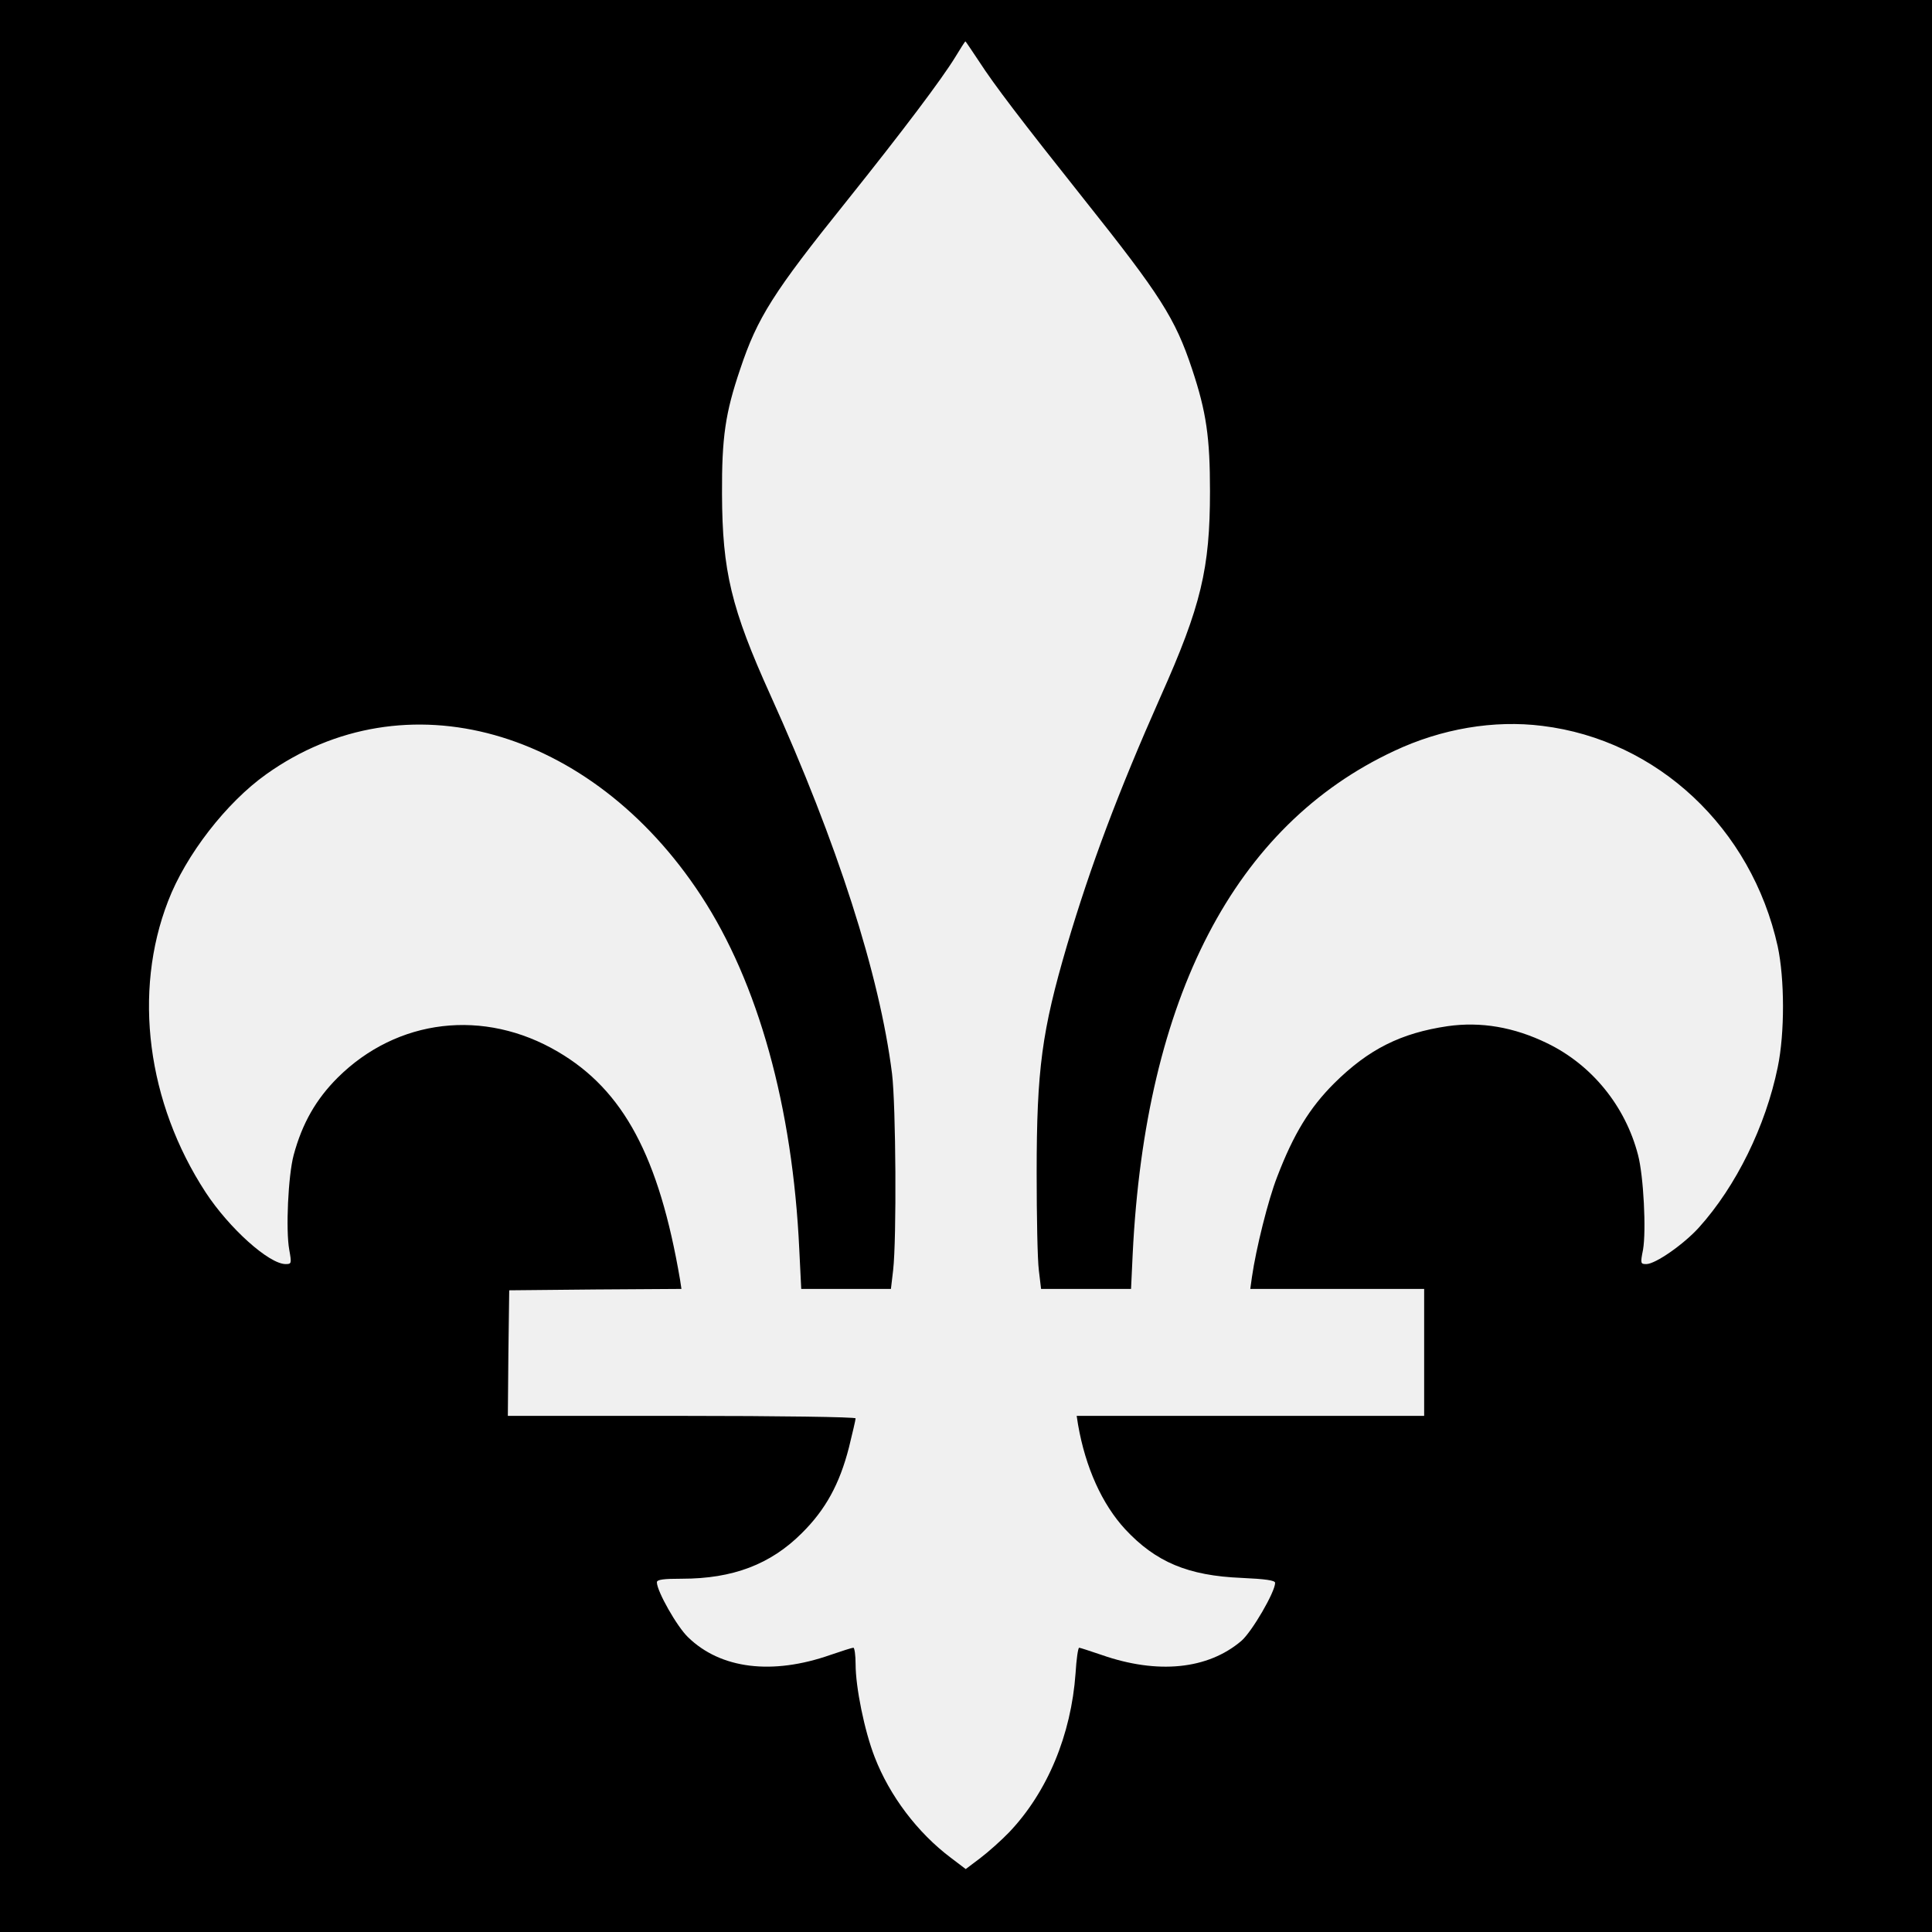
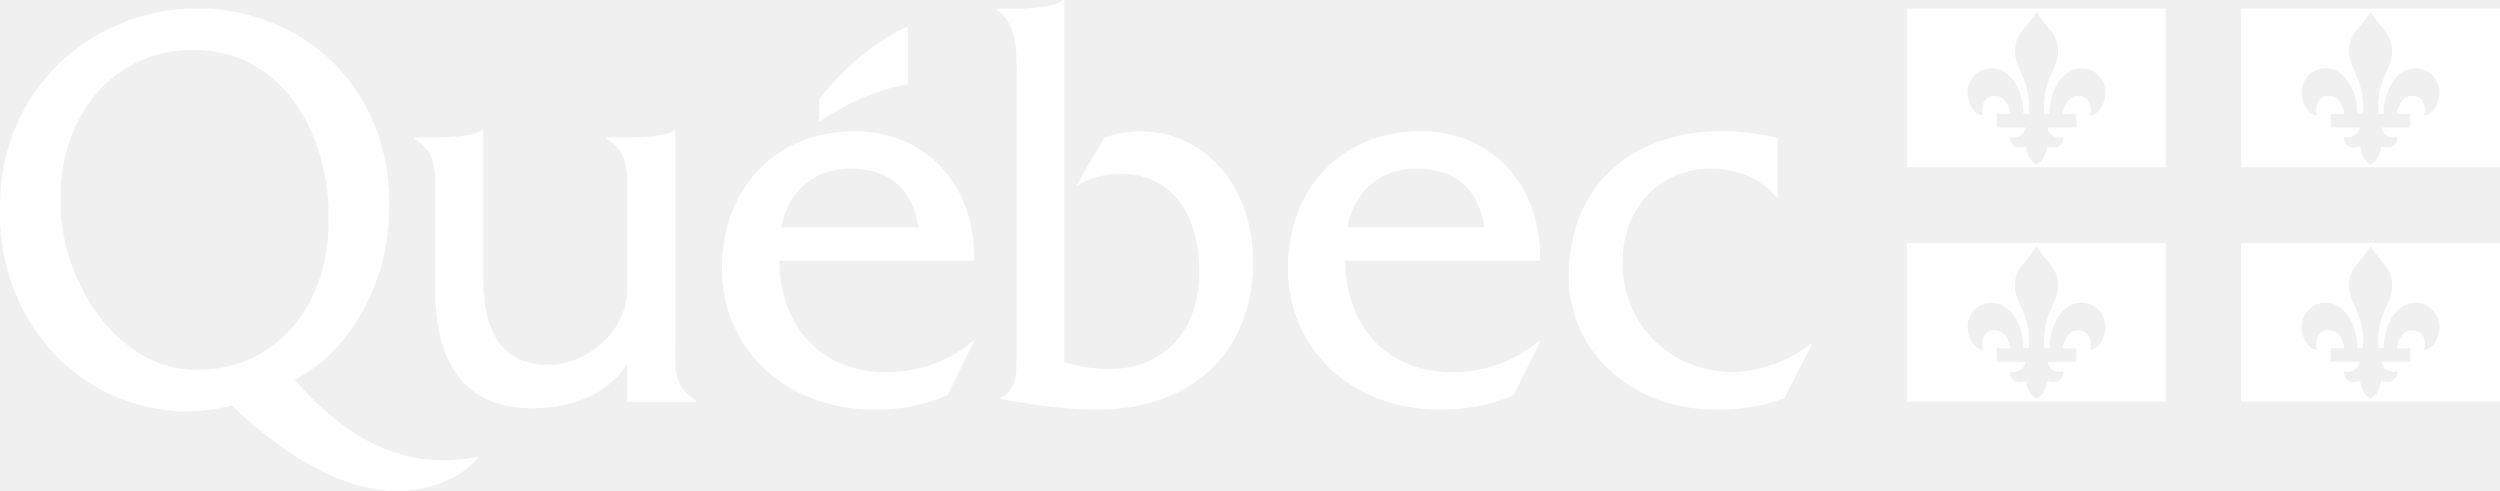
- <svg xmlns="http://www.w3.org/2000/svg" version="1.0" width="700pt" height="700pt" viewBox="0 0 700 700" preserveAspectRatio="xMidYMid meet">
-   <g transform="translate(0,700) scale(0.1,-0.1)" fill="#000000" stroke="none">
-     <path d="M0 3500 l0 -3500 3500 0 3500 0 0 3500 0 3500 -3500 0 -3500 0 0 -3500z m3547 3278 c55 -85 150 -210 383 -503 273 -343 328 -428 389 -612 52 -156 65 -248 65 -443 0 -280 -32 -415 -179 -744 -154 -347 -254 -614 -339 -901 -91 -310 -110 -449 -110 -825 0 -157 3 -315 8 -353 l8 -67 163 0 163 0 6 128 c46 928 369 1551 947 1821 172 81 362 113 537 91 417 -51 758 -370 853 -799 25 -117 26 -313 0 -438 -44 -214 -151 -431 -285 -580 -55 -61 -158 -133 -191 -133 -21 0 -22 2 -12 52 12 69 2 267 -18 343 -46 178 -168 327 -329 405 -121 59 -241 79 -361 62 -169 -25 -286 -83 -411 -207 -89 -89 -147 -183 -207 -340 -32 -82 -76 -258 -91 -362 l-6 -43 315 0 315 0 0 -230 0 -230 -630 0 -629 0 5 -32 c27 -155 87 -288 171 -379 111 -119 228 -168 421 -176 88 -4 122 -9 122 -18 0 -33 -84 -177 -122 -210 -122 -104 -304 -122 -507 -51 -41 14 -78 26 -81 26 -4 0 -10 -42 -13 -92 -16 -224 -102 -431 -241 -577 -28 -29 -75 -71 -104 -93 l-53 -40 -54 41 c-121 91 -222 225 -276 365 -37 95 -69 253 -69 336 0 33 -4 60 -8 60 -5 0 -42 -12 -83 -26 -211 -74 -398 -51 -516 64 -40 38 -113 167 -113 199 0 10 24 13 91 13 184 0 321 52 434 165 86 85 137 178 171 311 13 53 24 100 24 105 0 5 -279 9 -630 9 l-630 0 2 228 3 227 312 3 312 2 -5 33 c-76 446 -205 687 -442 826 -268 158 -583 121 -799 -94 -78 -78 -128 -165 -159 -280 -20 -75 -29 -272 -16 -343 9 -50 8 -52 -13 -52 -60 0 -204 129 -290 260 -212 325 -264 725 -136 1055 64 167 211 357 356 460 501 357 1177 168 1575 -440 207 -316 332 -765 356 -1283 l7 -142 163 0 162 0 8 68 c13 113 10 597 -4 712 -45 358 -198 835 -440 1370 -143 316 -175 451 -176 730 -1 206 12 294 66 453 62 186 120 278 386 609 204 255 344 441 393 521 19 31 35 57 37 57 1 0 23 -33 49 -72z" />
+ <svg xmlns="http://www.w3.org/2000/svg" viewBox="0 0 463.55 91">
+   <defs>
+     <style>.cls-1,.cls-2{fill:#fff;}.cls-2{fill-rule:evenodd;}</style>
+   </defs>
+   <g id="Calque_2" data-name="Calque 2">
+     <g id="Signature">
+       <path class="cls-1" d="M125.22,62.89V24.11h-.29c-1.38,1.27-6.48,1.37-8.64,1.37h-3.75v.31c4.33,2.66,3.74,6.59,3.74,11.48V53.68c0,8.21-8.06,14-14.56,14-8.56,0-12.11-6.08-12.11-15.89V24.11h-.3c-1.38,1.27-6.51,1.37-8.67,1.37H76.94v.32c4.33,2.66,3.74,6.58,3.74,11.47V53.63c0,15,6.49,22.08,18.1,22.08,6.89,0,14-2.44,17.51-8.28v7.08H129v-.32C124.63,71.74,125.22,67.79,125.22,62.89Z" />
+       <path class="cls-1" d="M144.88,42.15c1.18-6.66,6.1-10.89,12.7-10.89,7.09,0,11.61,3.49,12.7,10.89Zm35.74,6.18c.39-13.68-8.77-24-22.16-24-14.66,0-24.6,10.64-24.6,25.4s11.51,26.21,28.25,26.21a33.26,33.26,0,0,0,13.58-2.64l4.93-10h-.3A24.65,24.65,0,0,1,164.17,69c-11.12,0-19.49-7.59-19.68-20.65Z" />
+       <path class="cls-1" d="M188.42,1.58c2.36,0,7.17-.15,8.63-1.58h.29V67.17a30.3,30.3,0,0,0,8.12,1.27c10.75,0,16.92-7.53,16.92-18,0-10.28-4.8-18.23-14.67-18.23a15.91,15.91,0,0,0-8.22,2.33l5.28-9a19.53,19.53,0,0,1,6.95-1.17c11.15,0,20.63,9.68,20.63,24.2,0,16.63-11.25,27.39-29,27.39-6.65,0-13-1.18-17.85-1.92v-.33c3.25-1.49,3-5,3-8.51V16.33c0-4.91.59-11.77-3.64-14.43V1.58Z" />
+       <path class="cls-1" d="M249.83,42.15c1.18-6.66,6.1-10.89,12.7-10.89,7.09,0,11.61,3.49,12.7,10.89Zm35.73,6.18c.4-13.68-8.76-24-22.15-24-14.66,0-24.6,10.64-24.6,25.4s11.51,26.21,28.24,26.21a33.27,33.27,0,0,0,13.59-2.64l4.92-10h-.29A24.65,24.65,0,0,1,269.12,69c-11.12,0-19.49-7.59-19.69-20.65Z" />
+       <path class="cls-1" d="M329.59,36.49h-.3c-2.85-3.52-7.58-5.23-12-5.23-9.55,0-16.43,7.25-16.43,17.37,0,12.25,9.54,20.35,20.47,20.35a24.18,24.18,0,0,0,14.37-5.22h.3l-5.12,10.06a34.32,34.32,0,0,1-13,2.11c-15.15,0-27-10.68-27-24.53,0-18.32,13.22-27.08,28.09-27.08a45.37,45.37,0,0,1,10.63,1.26Z" />
+       <path class="cls-2" d="M168.33,15.53V4.87c-6.45,2.89-12.44,8.3-16.44,13.56v4.15C161.47,16.13,168.33,15.83,168.33,15.53Z" />
+       <path class="cls-1" d="M36.43,68.6c-14.87,0-25.21-16.77-25.21-31,0-.14,0-1.46,0-1.6.18-13.8,9.12-26.75,24.71-26.75,16.4,0,24.86,15.52,25,30.23V41C60.94,56.66,51.2,68.6,36.43,68.6ZM87.38,84.9c-11,1.79-21.53-1.66-32.74-14.49,10.83-5.44,17.53-19,17.53-31.55V37.29C72,15.77,55.8,1.56,36.53,1.56S.15,16.35,0,38V39.5C0,60.6,15.66,76.27,34.85,76.27a34.32,34.32,0,0,0,8.08-1.07C55.5,87,66.71,92,76.39,90.83c4.59-.55,9.45-2.38,12.36-6.16Z" />
+       <path class="cls-1" d="M375.65,27.17c-3,.95-3-1.75-3-1.75,2.68.47,2.94-1.78,2.94-1.78h-5.35V21.12h2.54s-.43-3.36-2.92-3.36c-2.29,0-2.61,2.54-2.19,3.59-1.15.2-2.83-1.79-2.83-4.13a4.45,4.45,0,0,1,4.45-4.57c3.37,0,5.89,3.89,5.89,8.47h1a15.1,15.1,0,0,0-.24-4.22c-.72-3.17-2.3-5-2.33-7.19-.06-3.73,2.19-4.33,4-7.59,1.8,3.26,4.05,3.86,4,7.59,0,2.15-1.61,4-2.34,7.19a14.89,14.89,0,0,0-.23,4.22h1c0-4.58,2.53-8.47,5.9-8.47a4.45,4.45,0,0,1,4.45,4.57c0,2.34-1.68,4.33-2.83,4.13.42-1.05.1-3.59-2.2-3.59-2.48,0-2.91,3.36-2.91,3.36H385v2.52h-5.34s.26,2.25,2.94,1.78c0,0,0,2.7-3.05,1.75,0,0-.12,2.41-1.93,3.28C375.77,29.58,375.65,27.17,375.65,27.17ZM401.57,1.59h-48V31h48Z" />
+       <path class="cls-1" d="M437.63,27.17c-3,.95-3.05-1.75-3.05-1.75,2.67.47,2.94-1.78,2.94-1.78h-5.34V21.12h2.53s-.43-3.36-2.92-3.36c-2.29,0-2.61,2.54-2.19,3.59-1.15.2-2.83-1.79-2.83-4.13a4.45,4.45,0,0,1,4.45-4.57c3.37,0,5.9,3.89,5.9,8.47h1a14.89,14.89,0,0,0-.23-4.22c-.73-3.17-2.3-5-2.34-7.19-.06-3.73,2.19-4.33,4-7.59,1.79,3.26,4.05,3.86,4,7.59,0,2.15-1.6,4-2.32,7.19a15.31,15.31,0,0,0-.25,4.22h1c0-4.58,2.52-8.47,5.89-8.47a4.45,4.45,0,0,1,4.45,4.57c0,2.34-1.68,4.33-2.83,4.13.42-1.05.1-3.59-2.19-3.59-2.49,0-2.92,3.36-2.92,3.36h2.53v2.52H441.6s.26,2.25,2.94,1.78c0,0,0,2.7-3.05,1.75,0,0-.12,2.41-1.93,3.28C437.75,29.58,437.63,27.17,437.63,27.17ZM463.55,1.59h-48V31h48Z" />
+       <path class="cls-1" d="M375.65,70.63c-3,1-3-1.75-3-1.75,2.68.48,2.94-1.78,2.94-1.78h-5.35V64.58h2.54s-.43-3.36-2.92-3.36c-2.29,0-2.61,2.54-2.19,3.6-1.15.19-2.83-1.8-2.83-4.14a4.45,4.45,0,0,1,4.45-4.57c3.37,0,5.89,3.89,5.89,8.47h1a15.1,15.1,0,0,0-.24-4.22c-.72-3.16-2.3-5-2.33-7.18-.06-3.74,2.19-4.34,4-7.6,1.8,3.26,4.05,3.86,4,7.6,0,2.14-1.61,4-2.34,7.18a14.89,14.89,0,0,0-.23,4.22h1c0-4.58,2.53-8.47,5.9-8.47a4.45,4.45,0,0,1,4.45,4.57c0,2.34-1.68,4.33-2.83,4.14.42-1.06.1-3.6-2.2-3.6-2.48,0-2.91,3.36-2.91,3.36H385V67.1h-5.34s.26,2.26,2.94,1.78c0,0,0,2.7-3.05,1.75,0,0-.12,2.41-1.93,3.28C375.77,73,375.65,70.63,375.65,70.63Zm25.92-25.57h-48v29.4h48Z" />
+       <path class="cls-1" d="M437.63,70.63c-3,1-3.05-1.75-3.05-1.75,2.67.48,2.94-1.78,2.94-1.78h-5.34V64.58h2.53s-.43-3.36-2.92-3.36c-2.29,0-2.61,2.54-2.19,3.6-1.15.19-2.83-1.8-2.83-4.14a4.45,4.45,0,0,1,4.45-4.57c3.37,0,5.9,3.89,5.9,8.47h1a14.89,14.89,0,0,0-.23-4.22c-.73-3.16-2.3-5-2.34-7.18-.06-3.74,2.19-4.34,4-7.6,1.79,3.26,4.05,3.86,4,7.6,0,2.14-1.6,4-2.32,7.18a15.31,15.31,0,0,0-.25,4.22h1c0-4.58,2.52-8.47,5.89-8.47a4.45,4.45,0,0,1,4.45,4.57c0,2.34-1.68,4.33-2.83,4.14.42-1.06.1-3.6-2.19-3.6-2.49,0-2.92,3.36-2.92,3.36h2.53V67.1H441.6s.26,2.26,2.94,1.78c0,0,0,2.7-3.05,1.75,0,0-.12,2.41-1.93,3.28C437.75,73,437.63,70.63,437.63,70.63Zm25.92-25.57h-48v29.4h48Z" />
+     </g>
  </g>
</svg>
